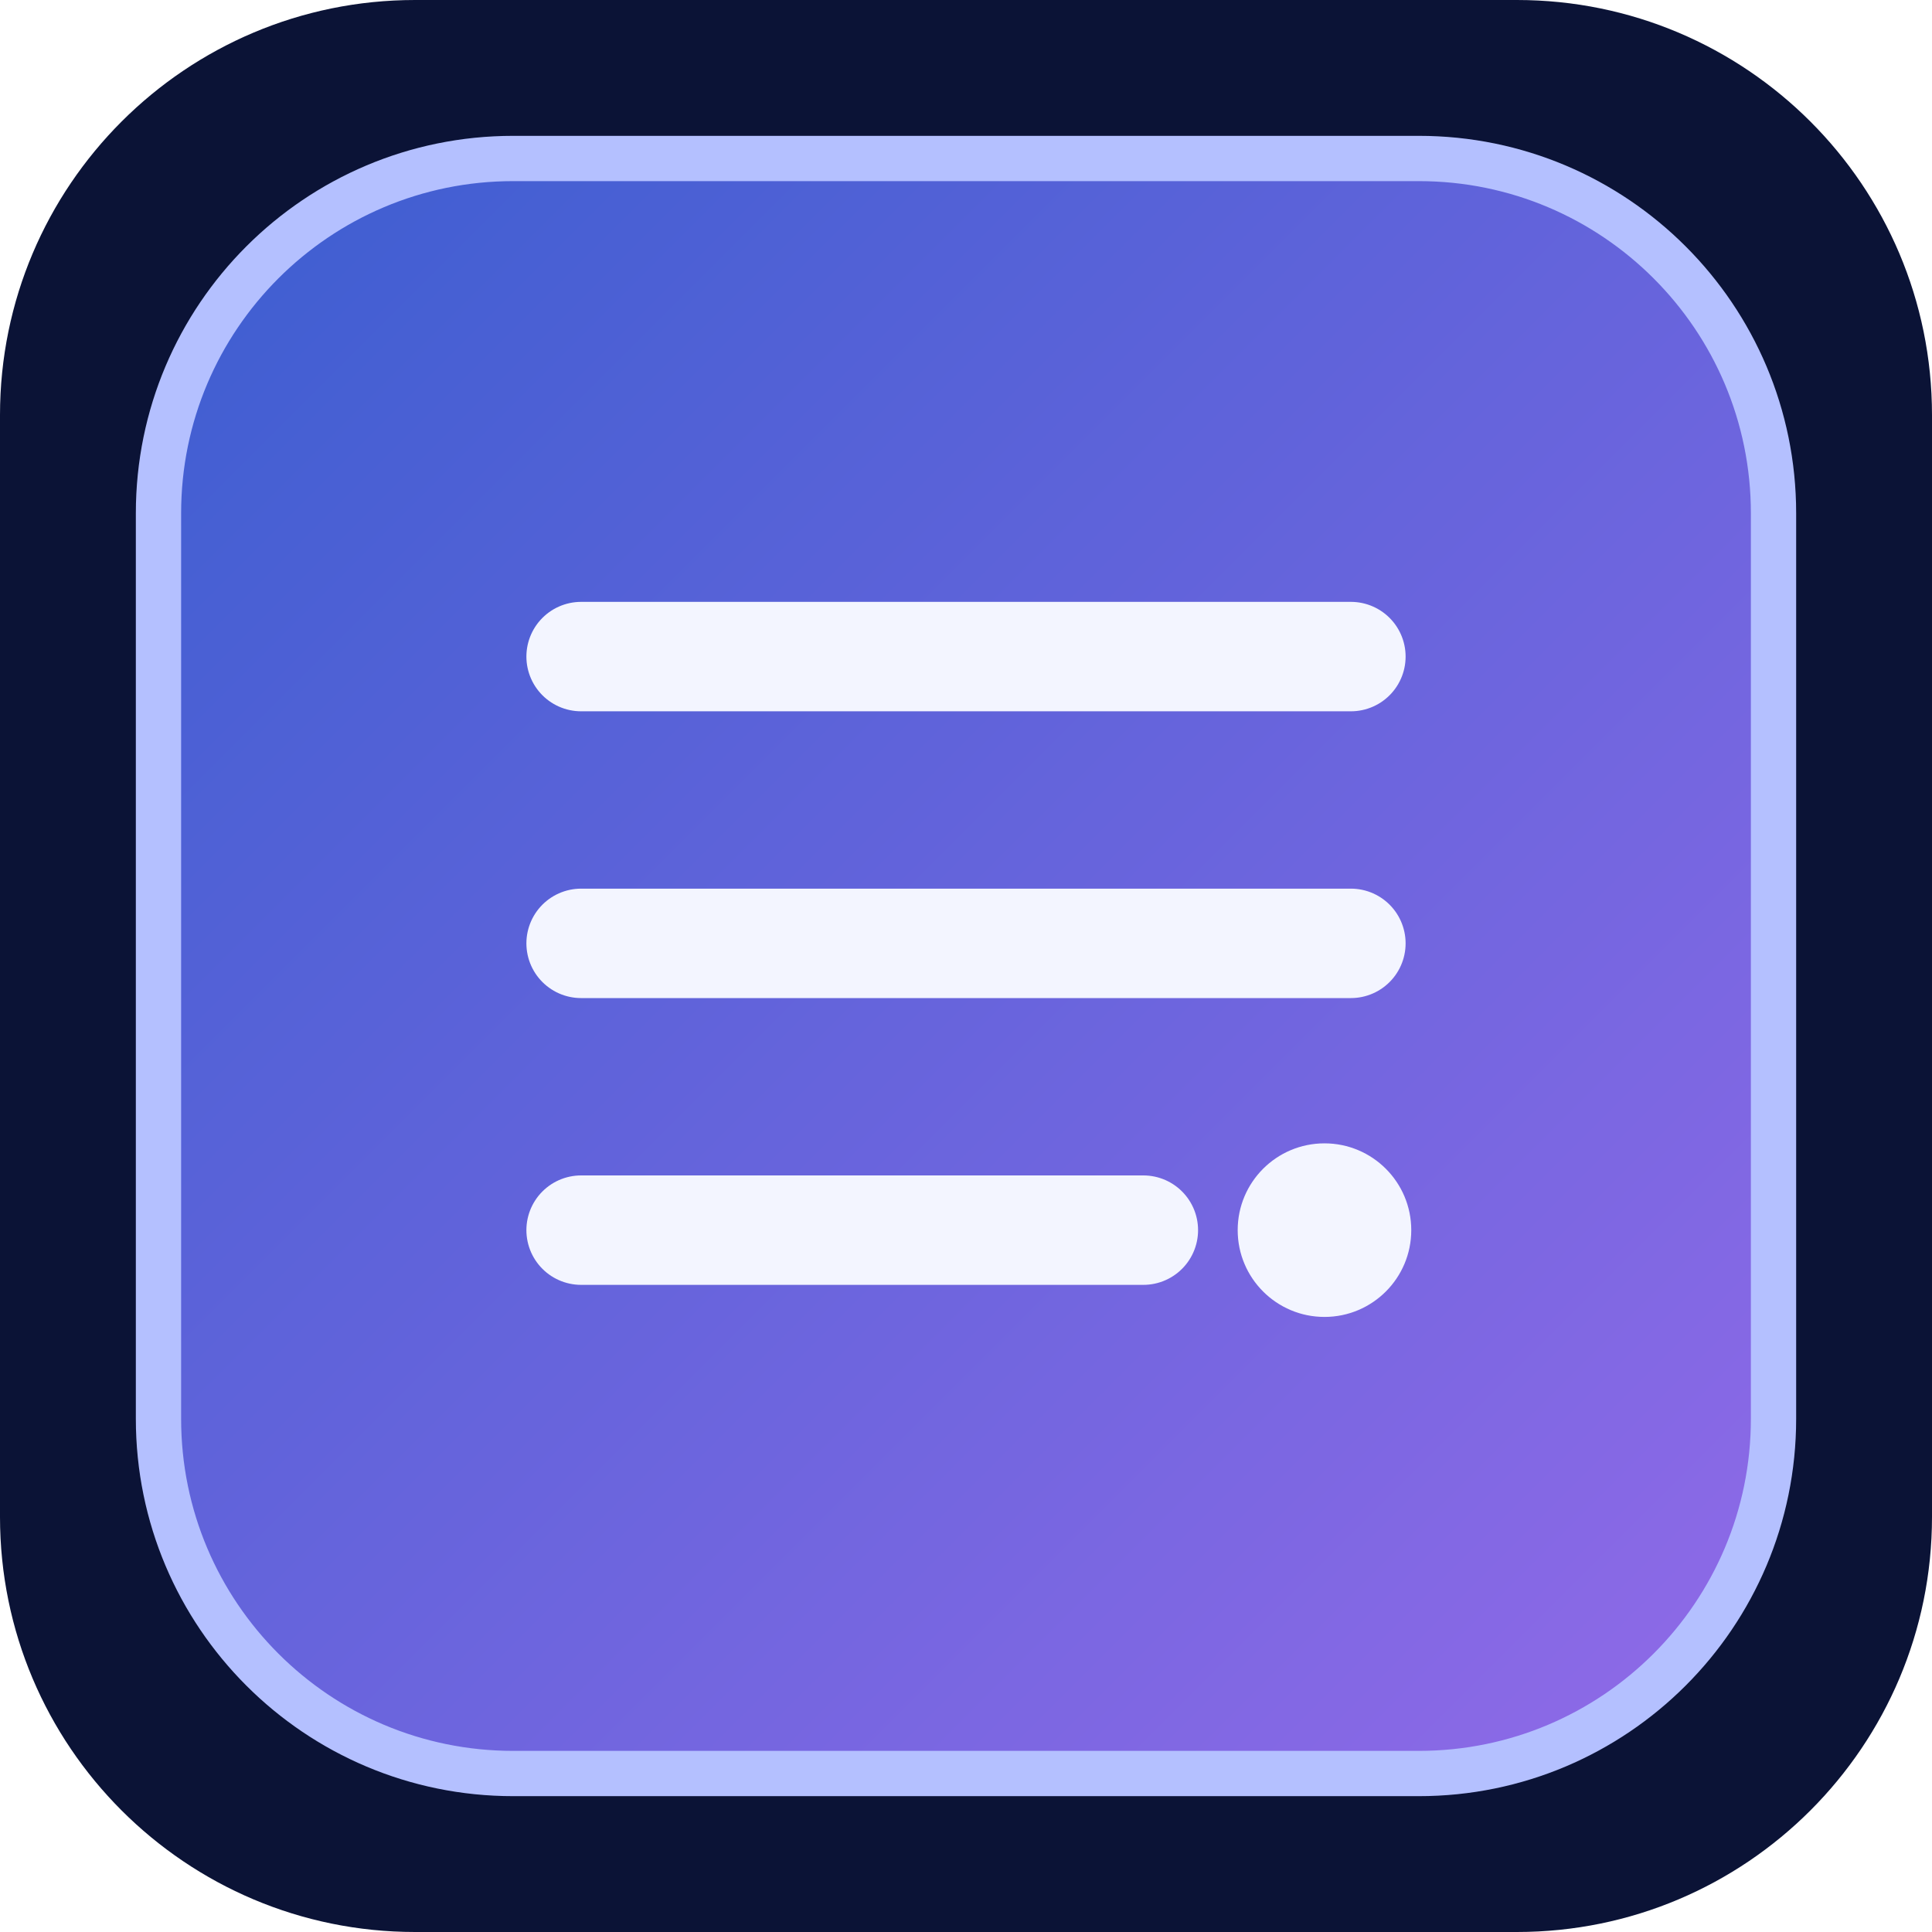
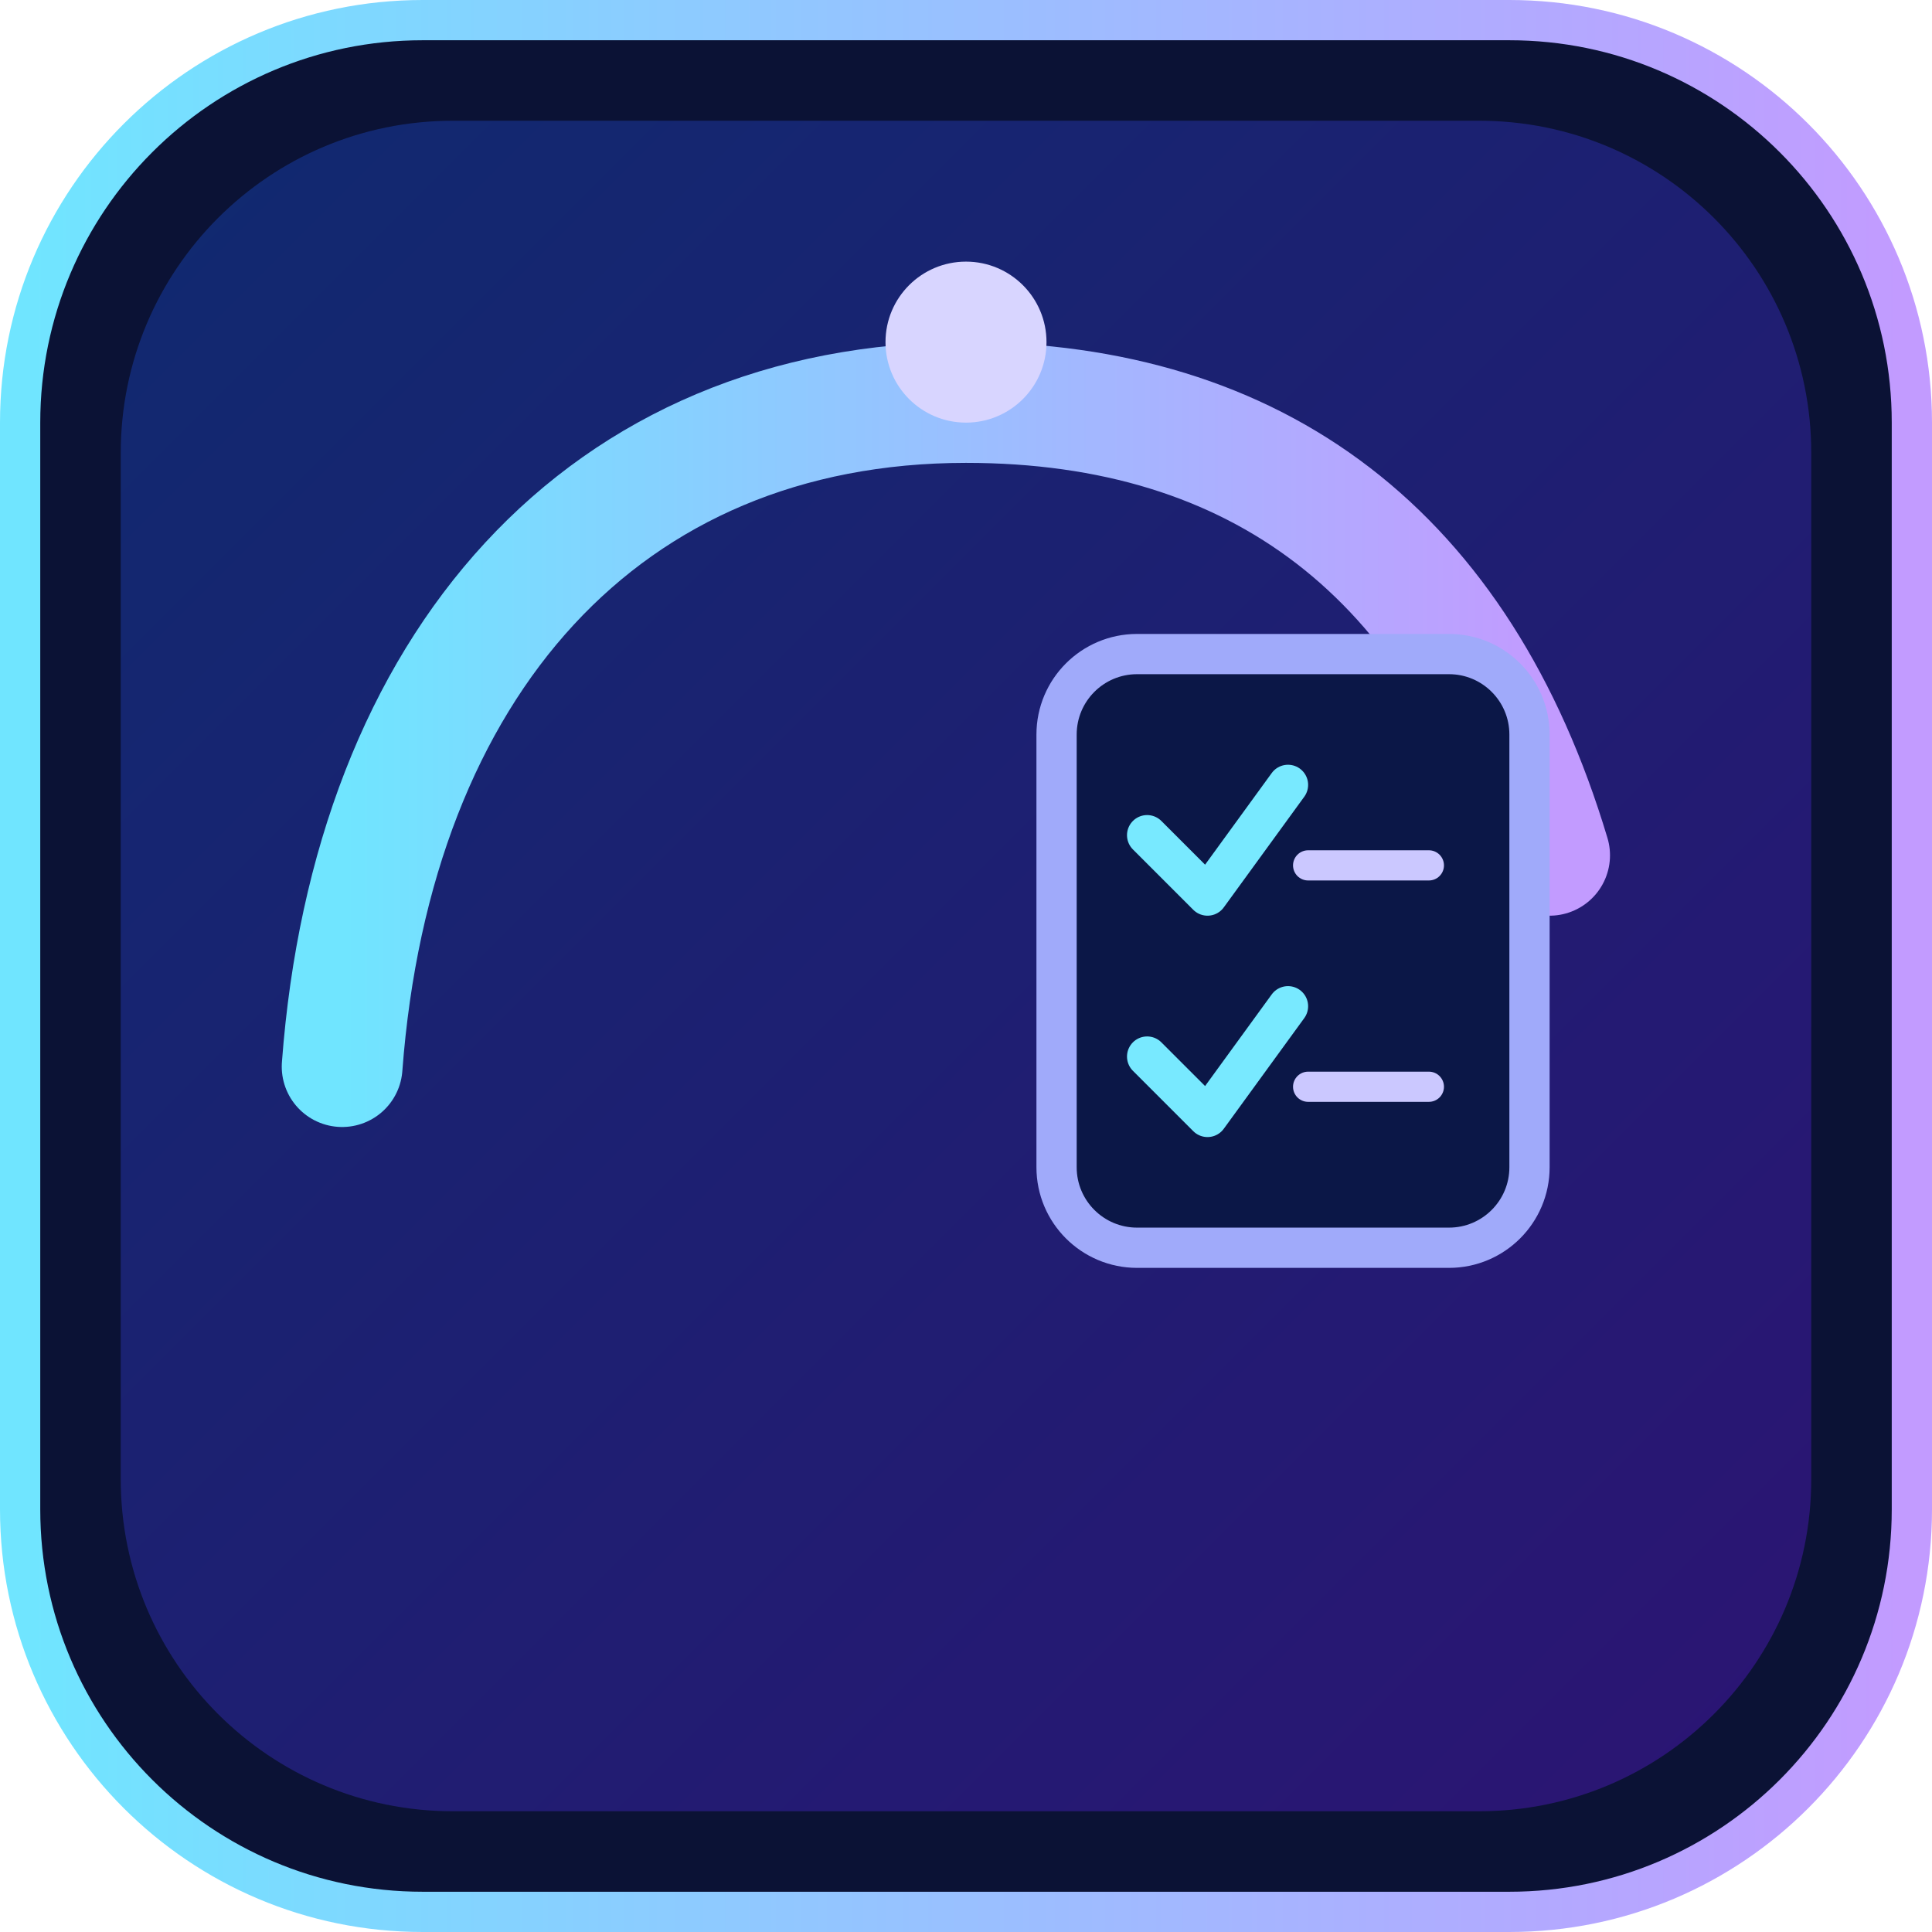
- <svg xmlns="http://www.w3.org/2000/svg" viewBox="0 0 512 512">
+ <svg xmlns="http://www.w3.org/2000/svg" viewBox="0 0 192 192" role="img" aria-label="أيقونة إدارة البوفيه">
  <defs>
-     <linearGradient id="g" x1="0" x2="1" y1="0" y2="1">
-       <stop stop-color="#3B5ED0" />
-       <stop offset="1" stop-color="#926AE8" />
+     <linearGradient id="bg" x1="0" y1="0" x2="1" y2="1">
+       <stop stop-color="#143fa2" />
+       <stop offset="1" stop-color="#4816aa" />
+     </linearGradient>
+     <linearGradient id="line" x1="0" y1="0" x2="1" y2="0">
+       <stop stop-color="#70e5ff" />
+       <stop offset="1" stop-color="#c29bff" />
    </linearGradient>
  </defs>
-   <rect width="512" height="512" rx="110" fill="#0B1336" />
-   <rect x="42" y="42" width="428" height="428" rx="94" fill="url(#g)" stroke="#B4C0FF" stroke-width="12" />
-   <path d="M154 174H358M154 250H358M154 326H303" stroke="#F3F5FF" stroke-width="29" stroke-linecap="round" />
-   <circle cx="351" cy="326" r="23" fill="#F3F5FF" />
+   <rect x="2" y="2" width="188" height="188" rx="40" fill="#0b1235" stroke="url(#line)" stroke-width="4" />
+   <rect x="12" y="12" width="168" height="168" rx="33" fill="url(#bg)" opacity=".54" />
+   <path d="M34 106c3-40 26-66 62-66 29 0 49 15 58 45" fill="none" stroke="url(#line)" stroke-width="12" stroke-linecap="round" />
+   <circle cx="96" cy="34" r="8" fill="#d8d5ff" />
+   <path d="M30 125h134" stroke="url(#line)" stroke-width="9" stroke-linecap="round" />
+   <rect x="105" y="65" width="47" height="59" rx="8" fill="#0b1747" stroke="#a0aafa" stroke-width="4" />
+   <path d="m114 83 6 6 8-11m-14 27 6 6 8-11" stroke="#78e9ff" fill="none" stroke-width="4" stroke-linecap="round" stroke-linejoin="round" />
+   <path d="M130 86h12m-12 22h12" stroke="#cbc8ff" stroke-width="3" stroke-linecap="round" />
</svg>
